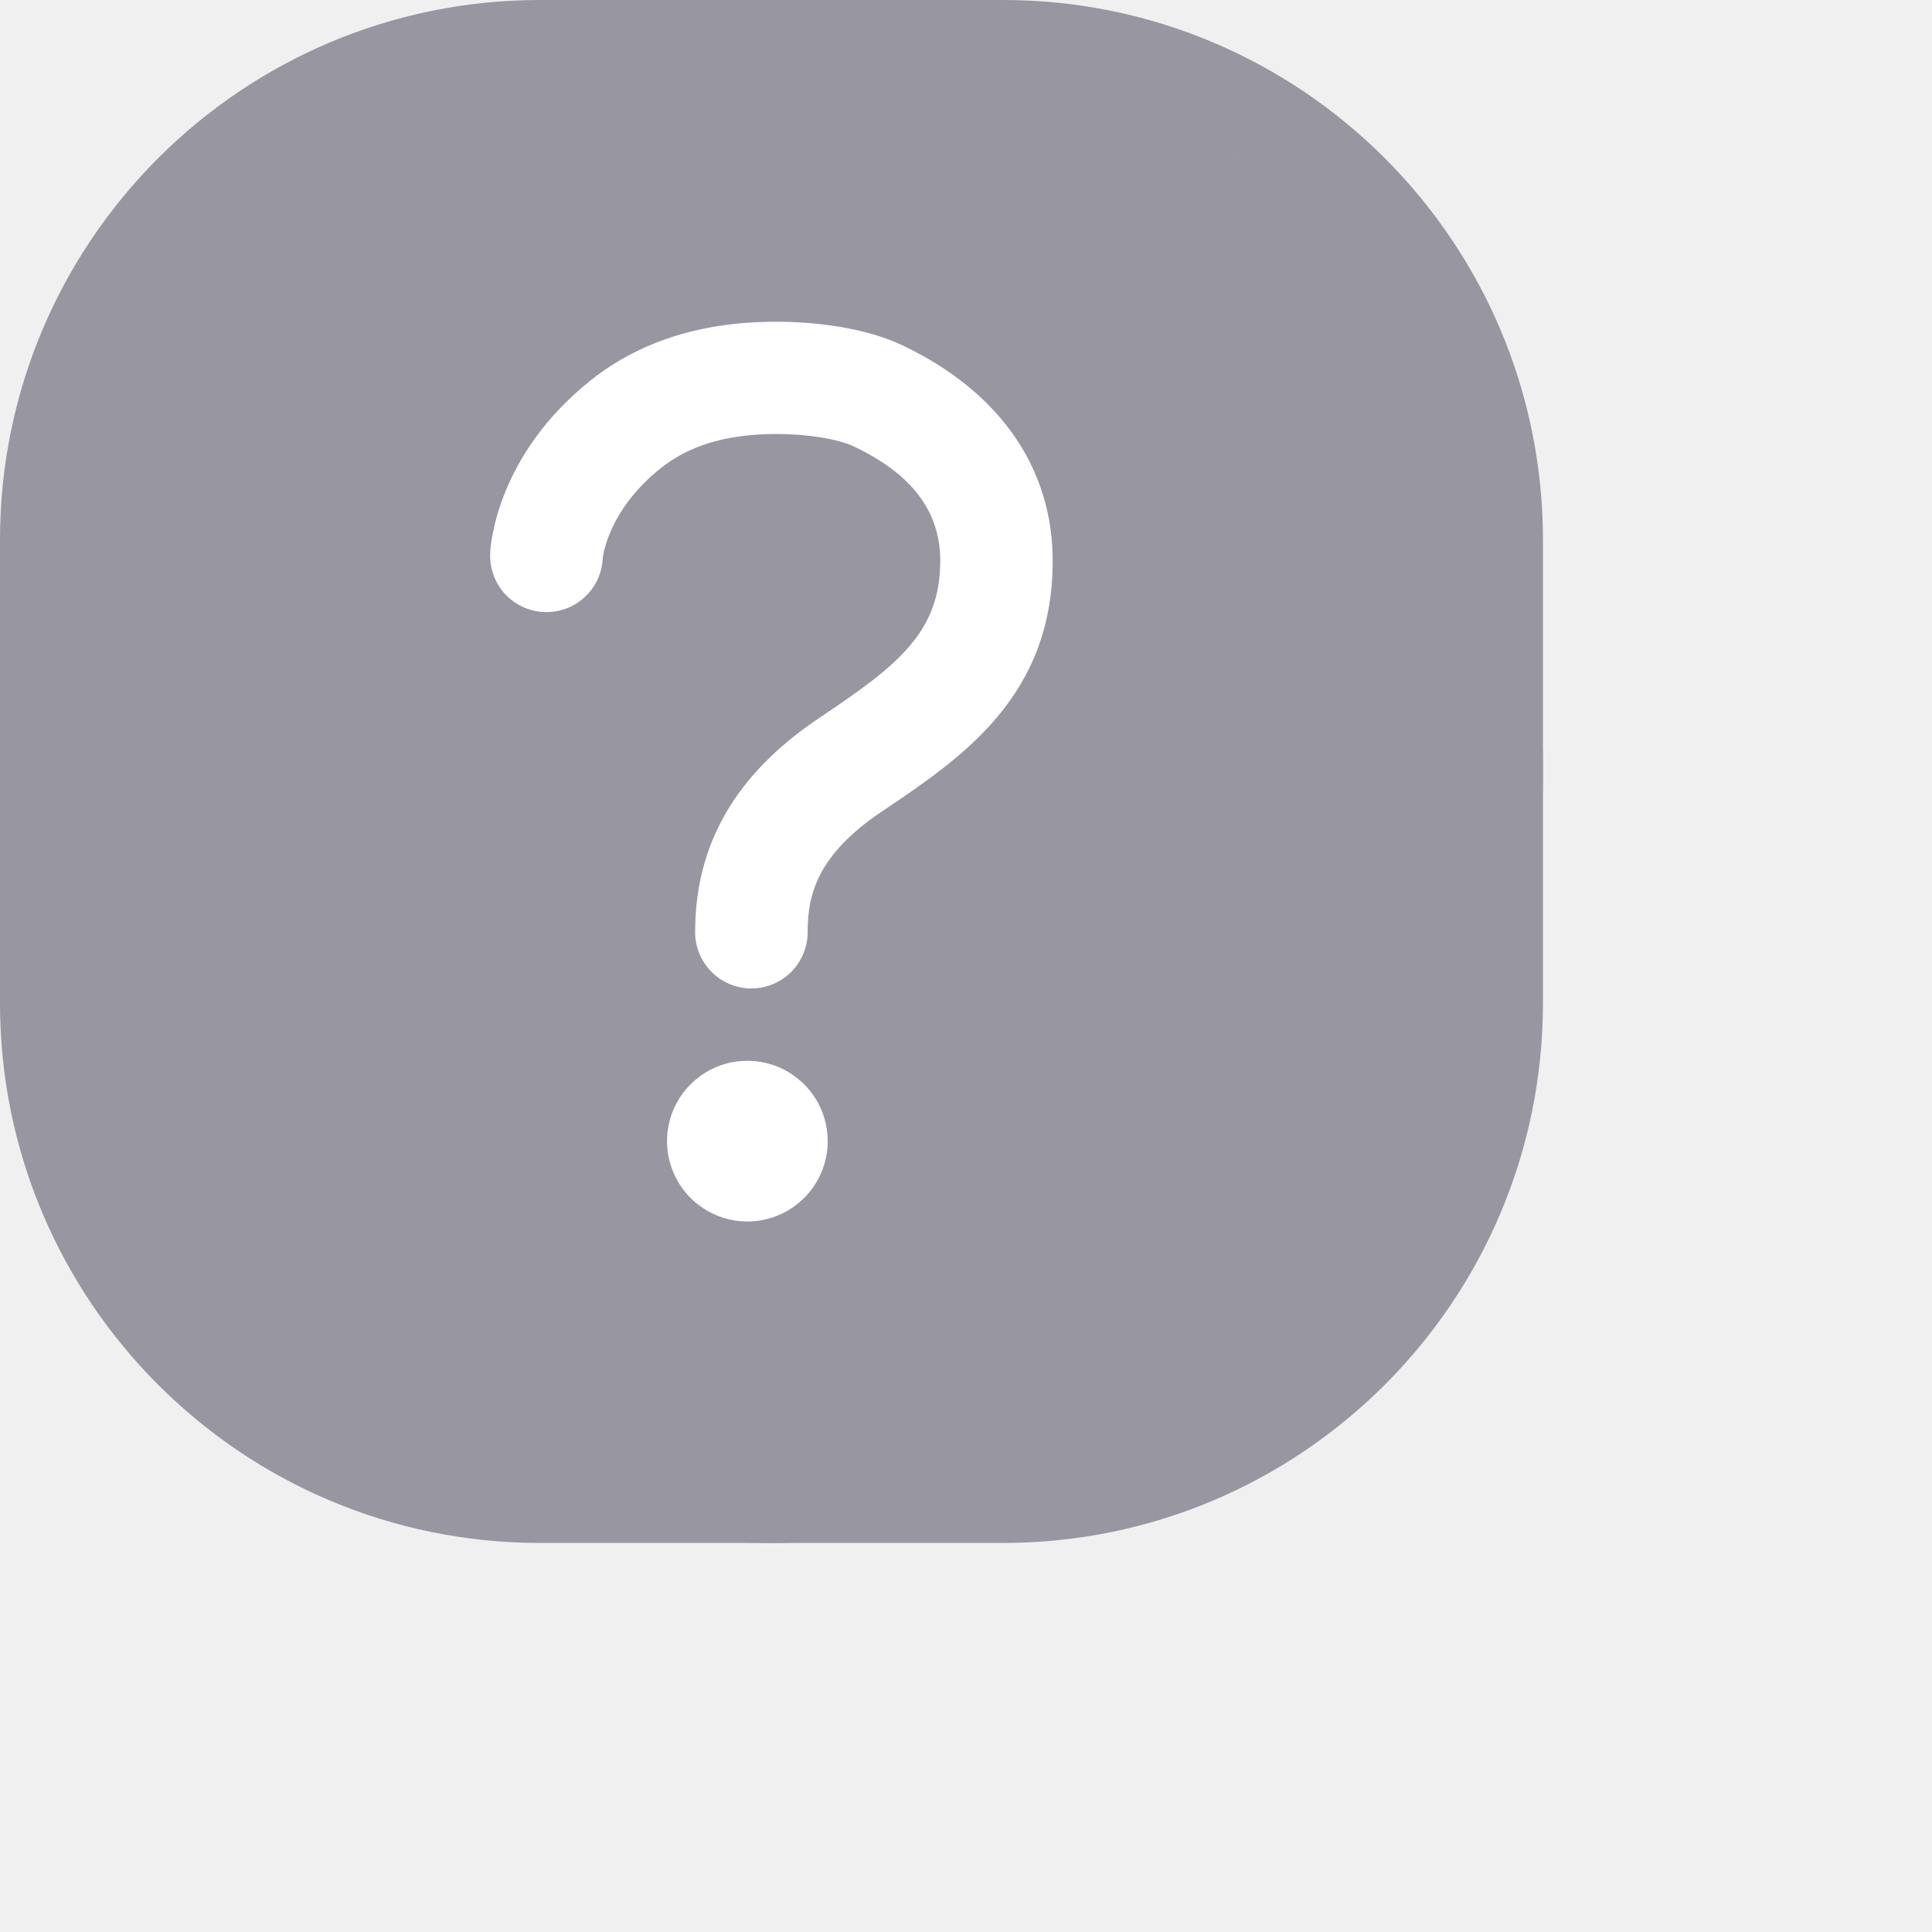
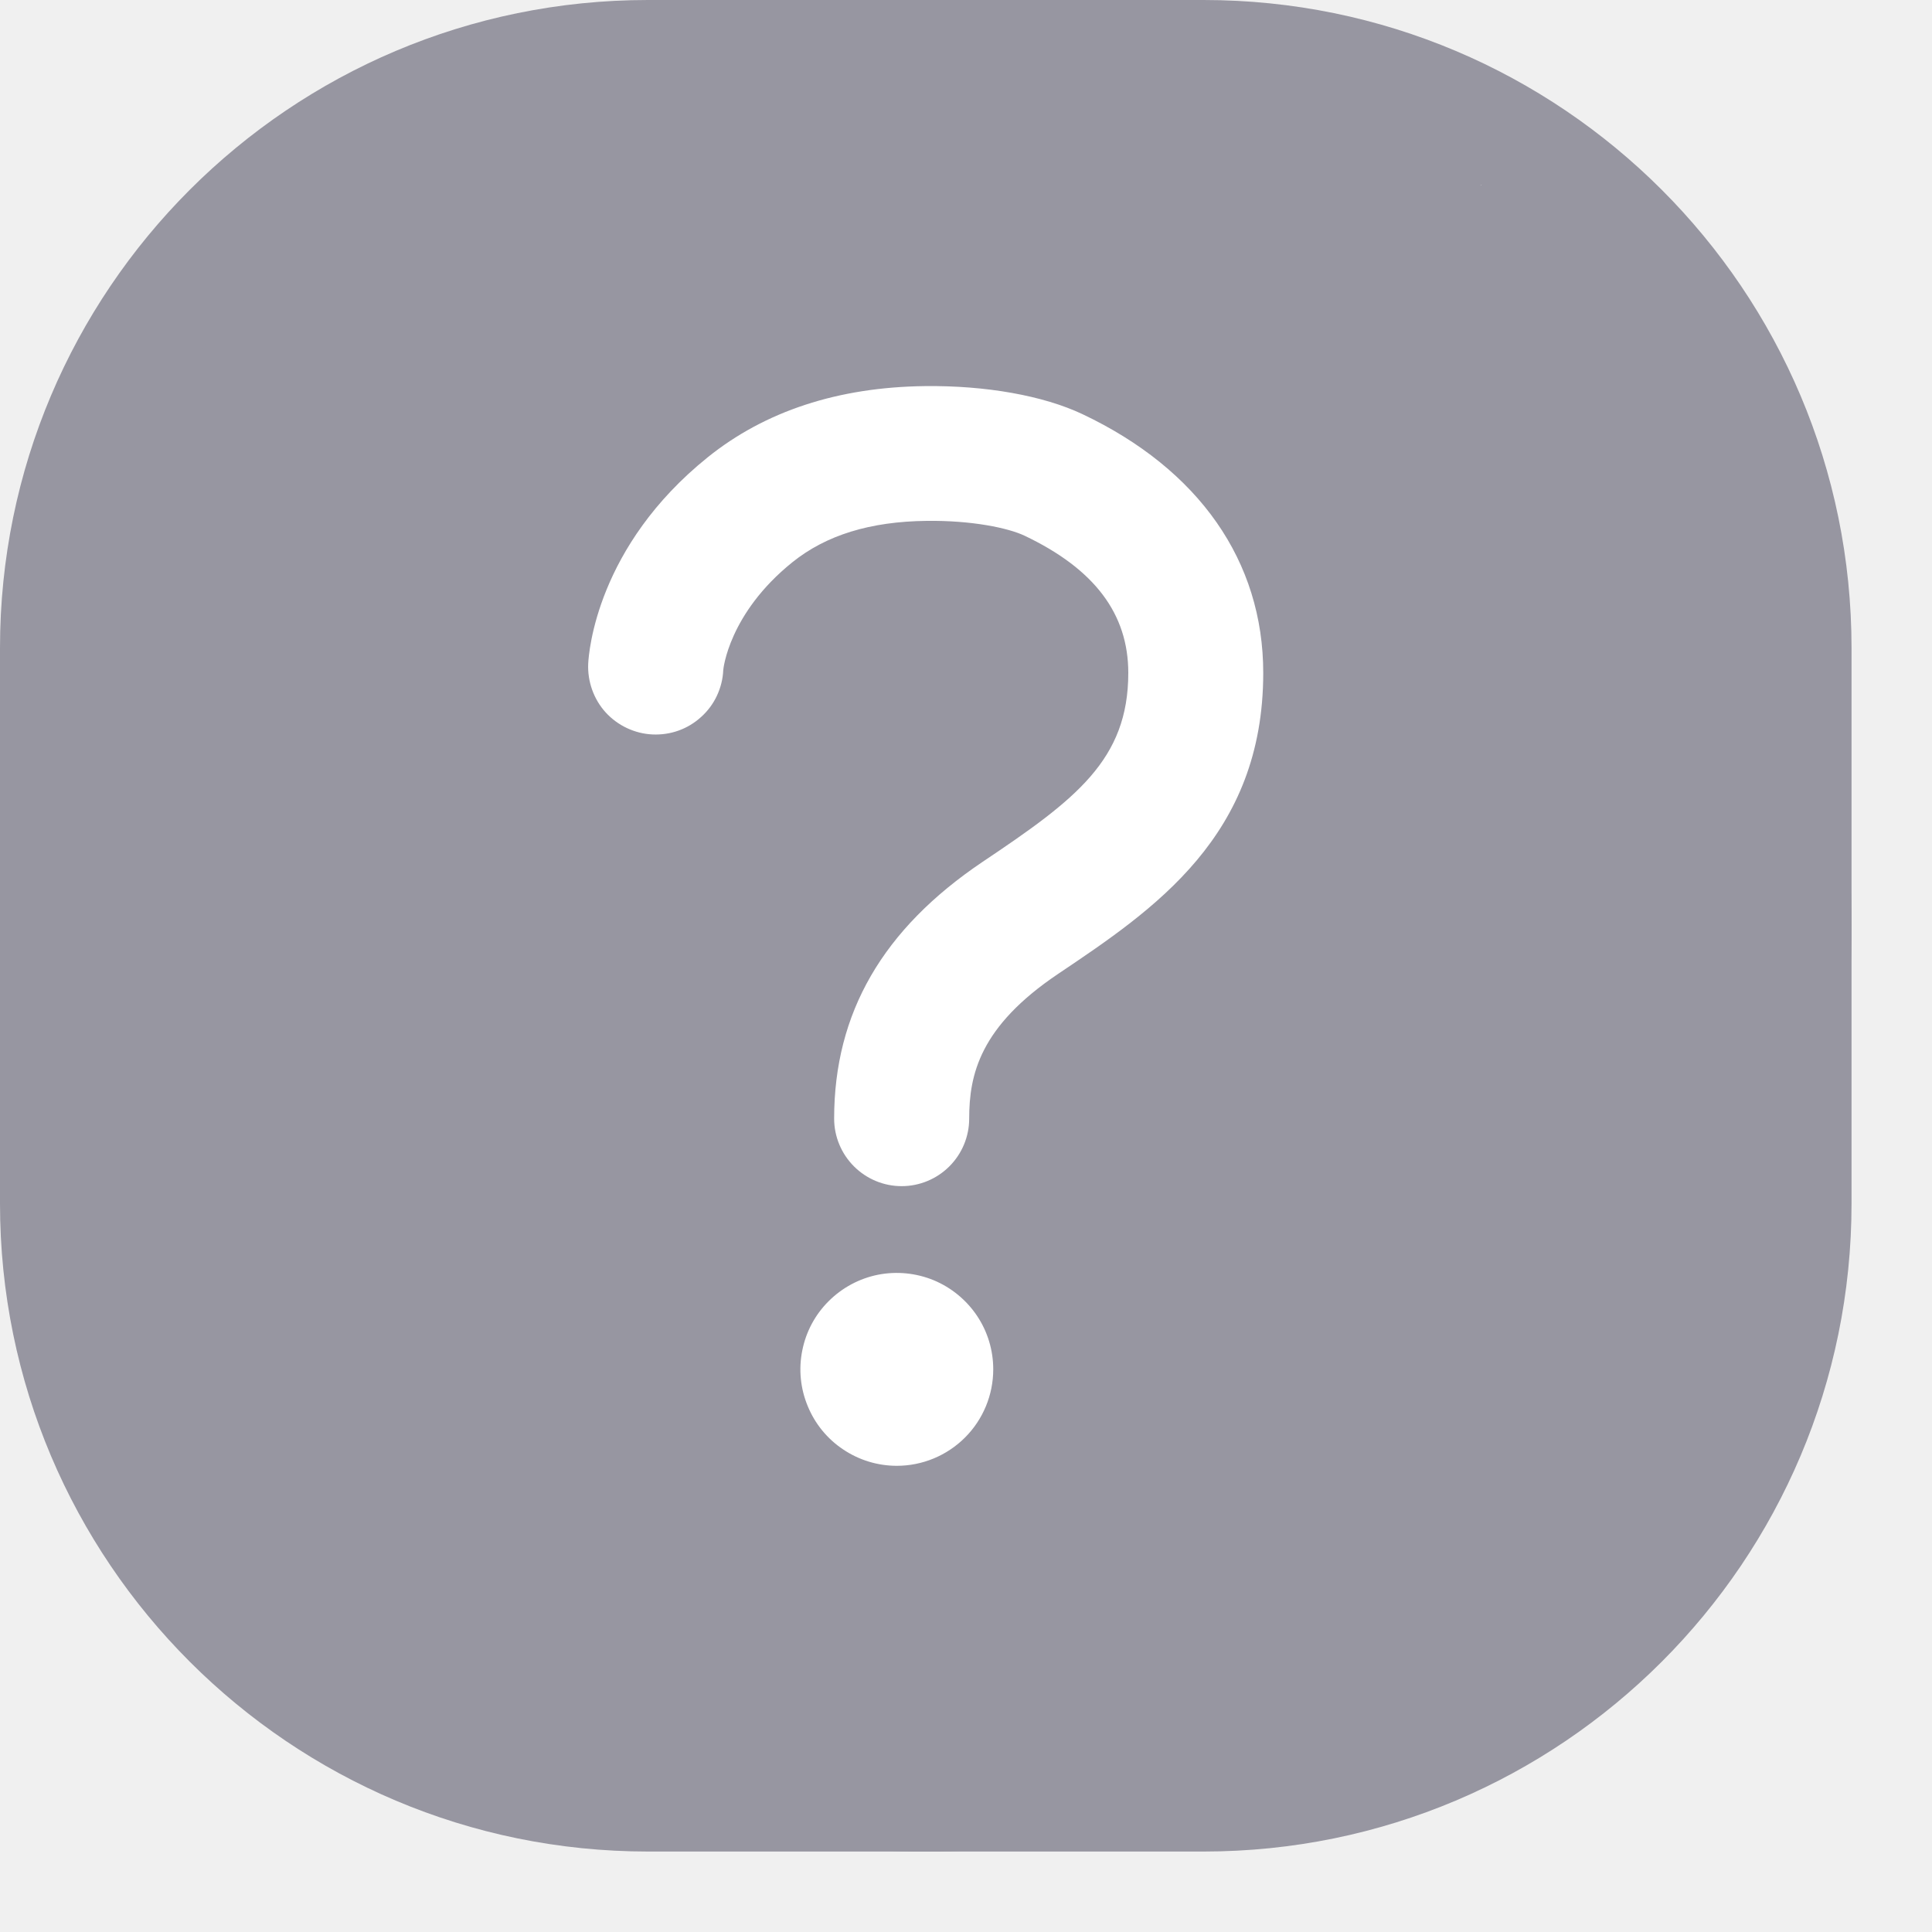
- <svg xmlns="http://www.w3.org/2000/svg" width="24" height="24" viewBox="0 0 24 24" fill="none">
+ <svg xmlns="http://www.w3.org/2000/svg" width="20" height="20" viewBox="0 0 20 20" fill="none">
  <rect width="19.167" height="19.167" rx="6.708" fill="#9796A1" />
  <rect x="4.792" y="1.917" width="10.542" height="13.417" fill="white" />
  <rect x="4.792" y="1.917" width="10.542" height="10.542" fill="white" />
  <path d="M9.583 0C4.293 0 0 4.293 0 9.583C0 14.874 4.293 19.167 9.583 19.167C14.874 19.167 19.167 14.874 19.167 9.583C19.167 4.293 14.874 0 9.583 0ZM9.284 15.174C9.086 15.174 8.893 15.115 8.729 15.005C8.565 14.896 8.437 14.74 8.362 14.557C8.286 14.375 8.266 14.174 8.305 13.981C8.343 13.787 8.438 13.609 8.578 13.47C8.718 13.33 8.895 13.235 9.089 13.196C9.283 13.158 9.483 13.178 9.666 13.253C9.848 13.329 10.004 13.457 10.114 13.621C10.224 13.785 10.282 13.978 10.282 14.175C10.282 14.44 10.177 14.694 9.99 14.881C9.803 15.068 9.549 15.174 9.284 15.174ZM10.953 10.082C10.144 10.626 10.033 11.123 10.033 11.58C10.033 11.765 9.959 11.943 9.828 12.074C9.697 12.205 9.519 12.279 9.334 12.279C9.148 12.279 8.971 12.205 8.84 12.074C8.709 11.943 8.635 11.765 8.635 11.58C8.635 10.486 9.138 9.617 10.173 8.921C11.136 8.276 11.68 7.866 11.68 6.966C11.68 6.354 11.33 5.89 10.607 5.546C10.437 5.465 10.058 5.386 9.592 5.392C9.007 5.399 8.553 5.539 8.203 5.82C7.543 6.351 7.487 6.929 7.487 6.938C7.483 7.03 7.46 7.12 7.421 7.203C7.382 7.286 7.327 7.36 7.258 7.422C7.19 7.484 7.111 7.532 7.024 7.563C6.938 7.594 6.846 7.607 6.755 7.603C6.663 7.599 6.573 7.576 6.49 7.537C6.407 7.498 6.332 7.443 6.27 7.375C6.208 7.307 6.161 7.227 6.13 7.141C6.099 7.054 6.085 6.962 6.089 6.871C6.095 6.749 6.179 5.657 7.326 4.734C7.92 4.256 8.676 4.008 9.572 3.997C10.206 3.989 10.801 4.096 11.205 4.287C12.413 4.859 13.077 5.811 13.077 6.966C13.077 8.655 11.949 9.413 10.953 10.082Z" fill="#9796A1" />
</svg>
